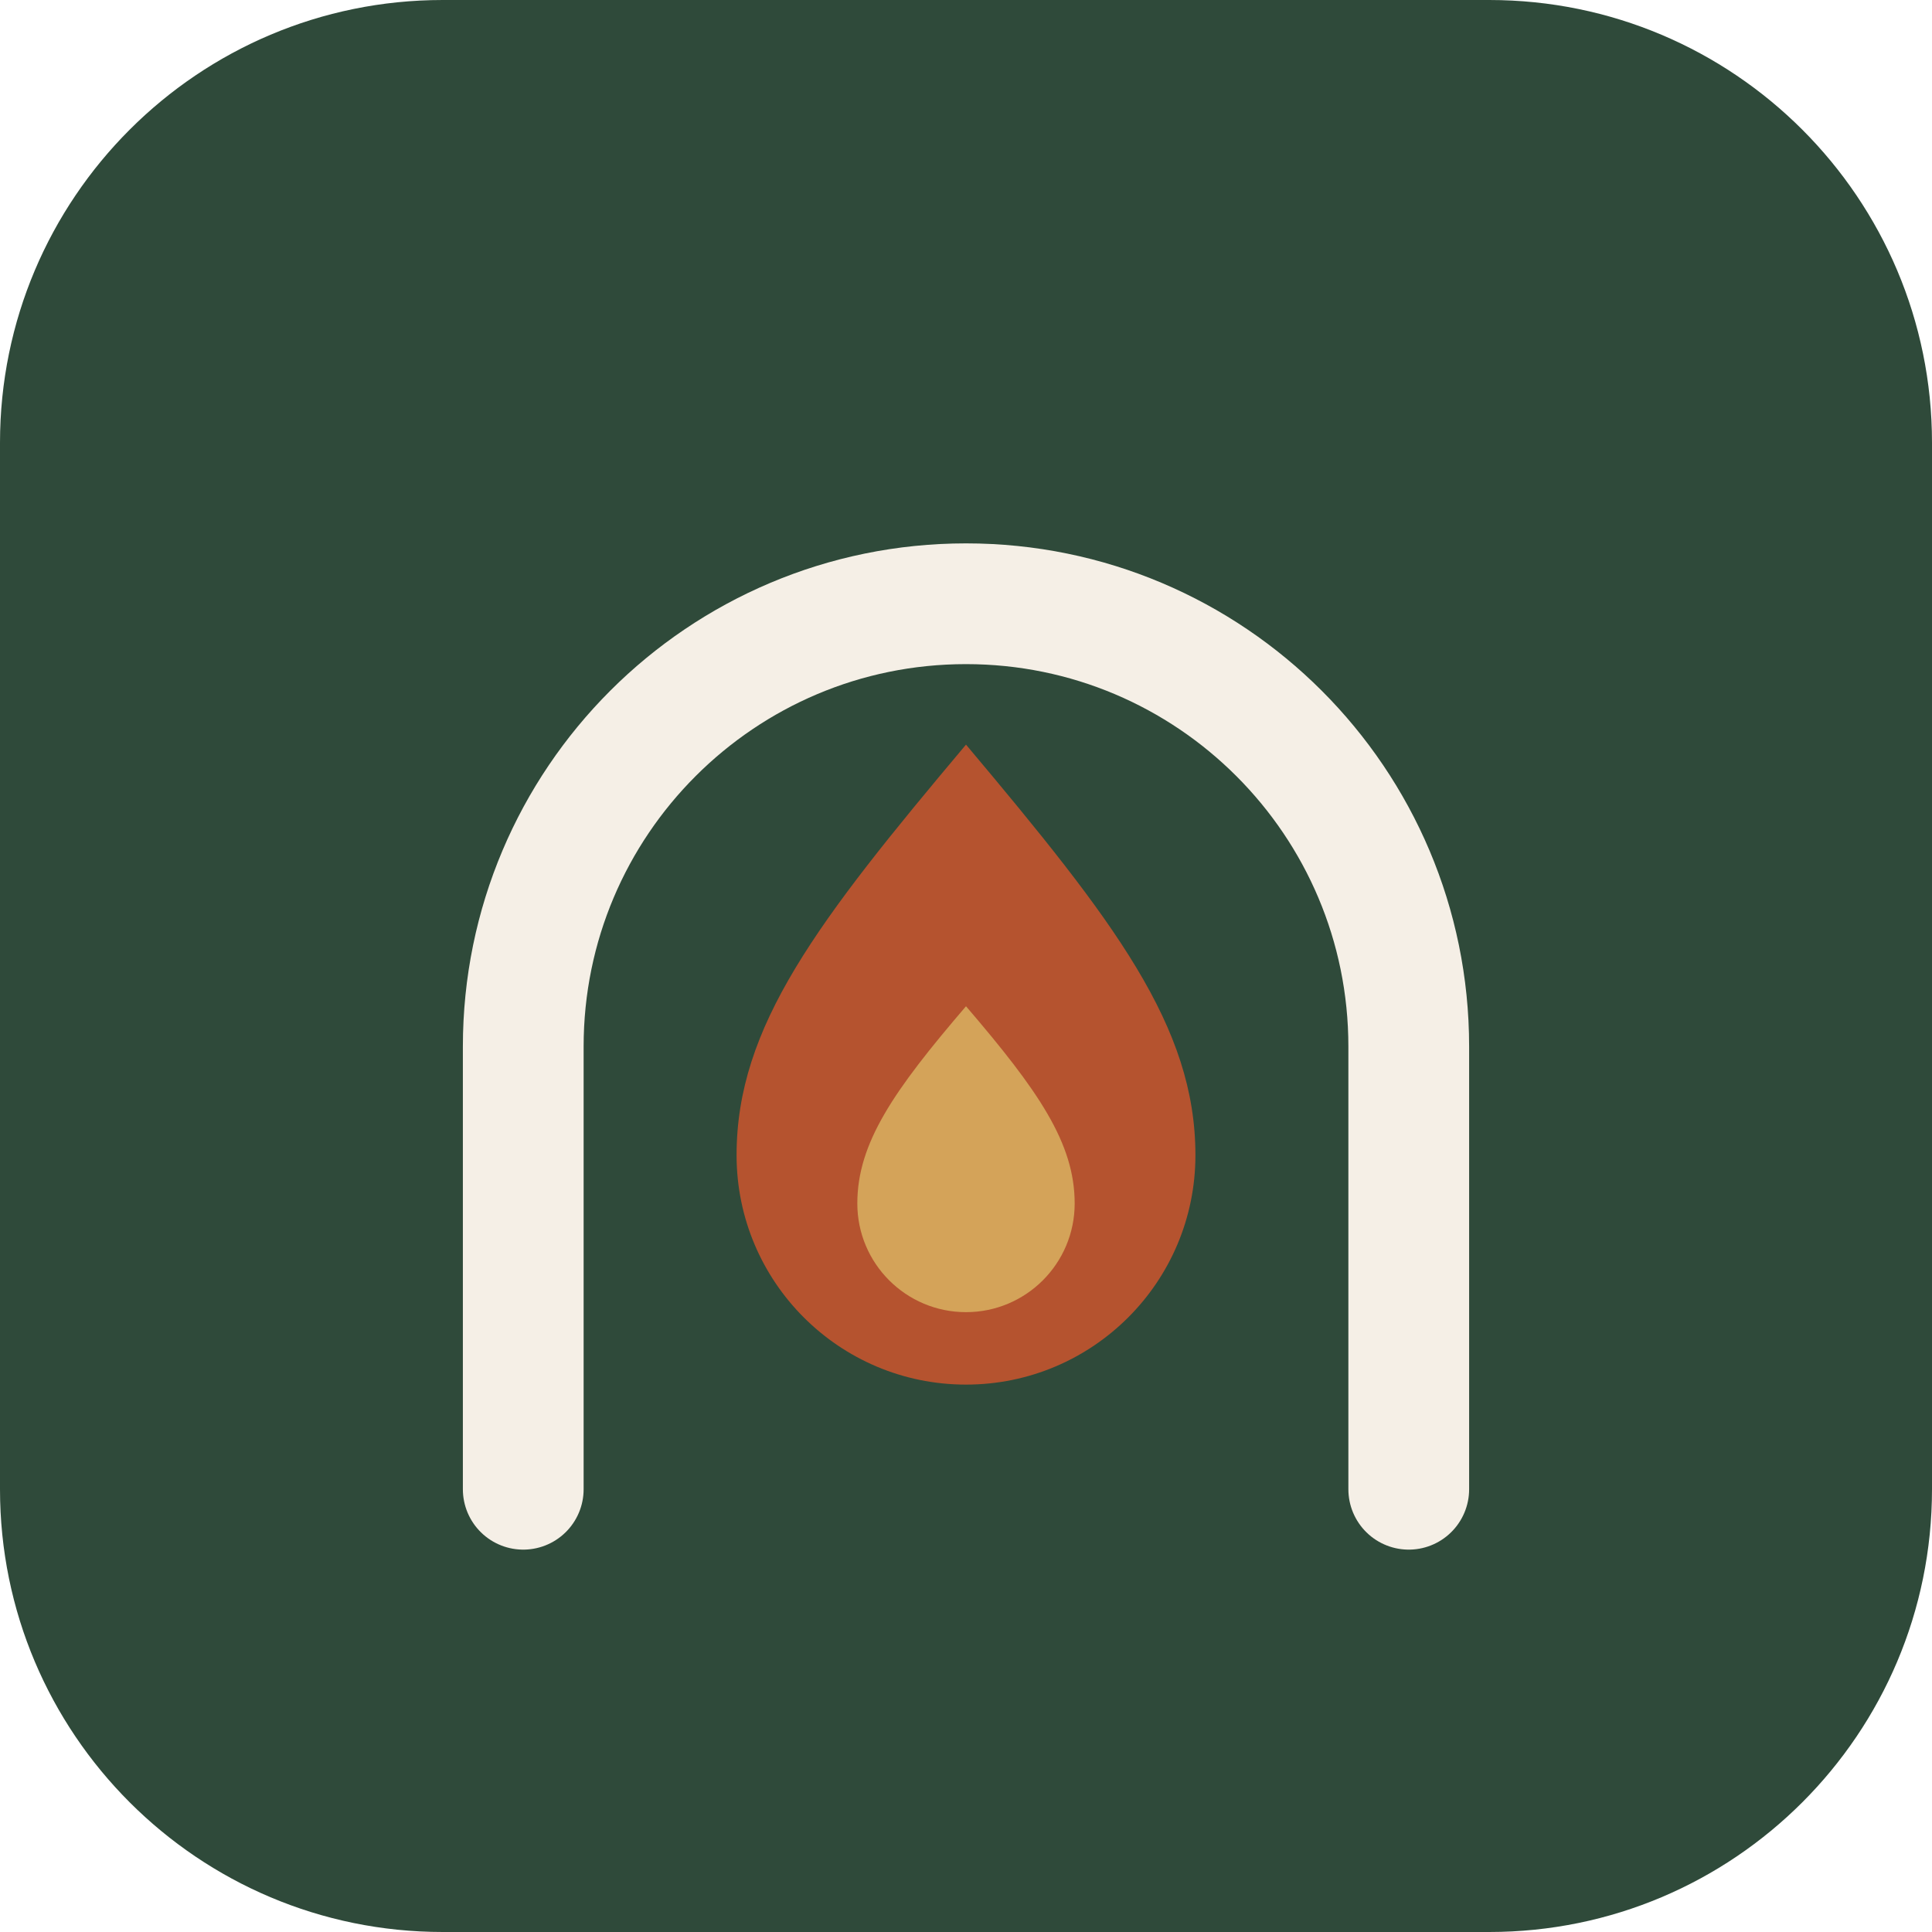
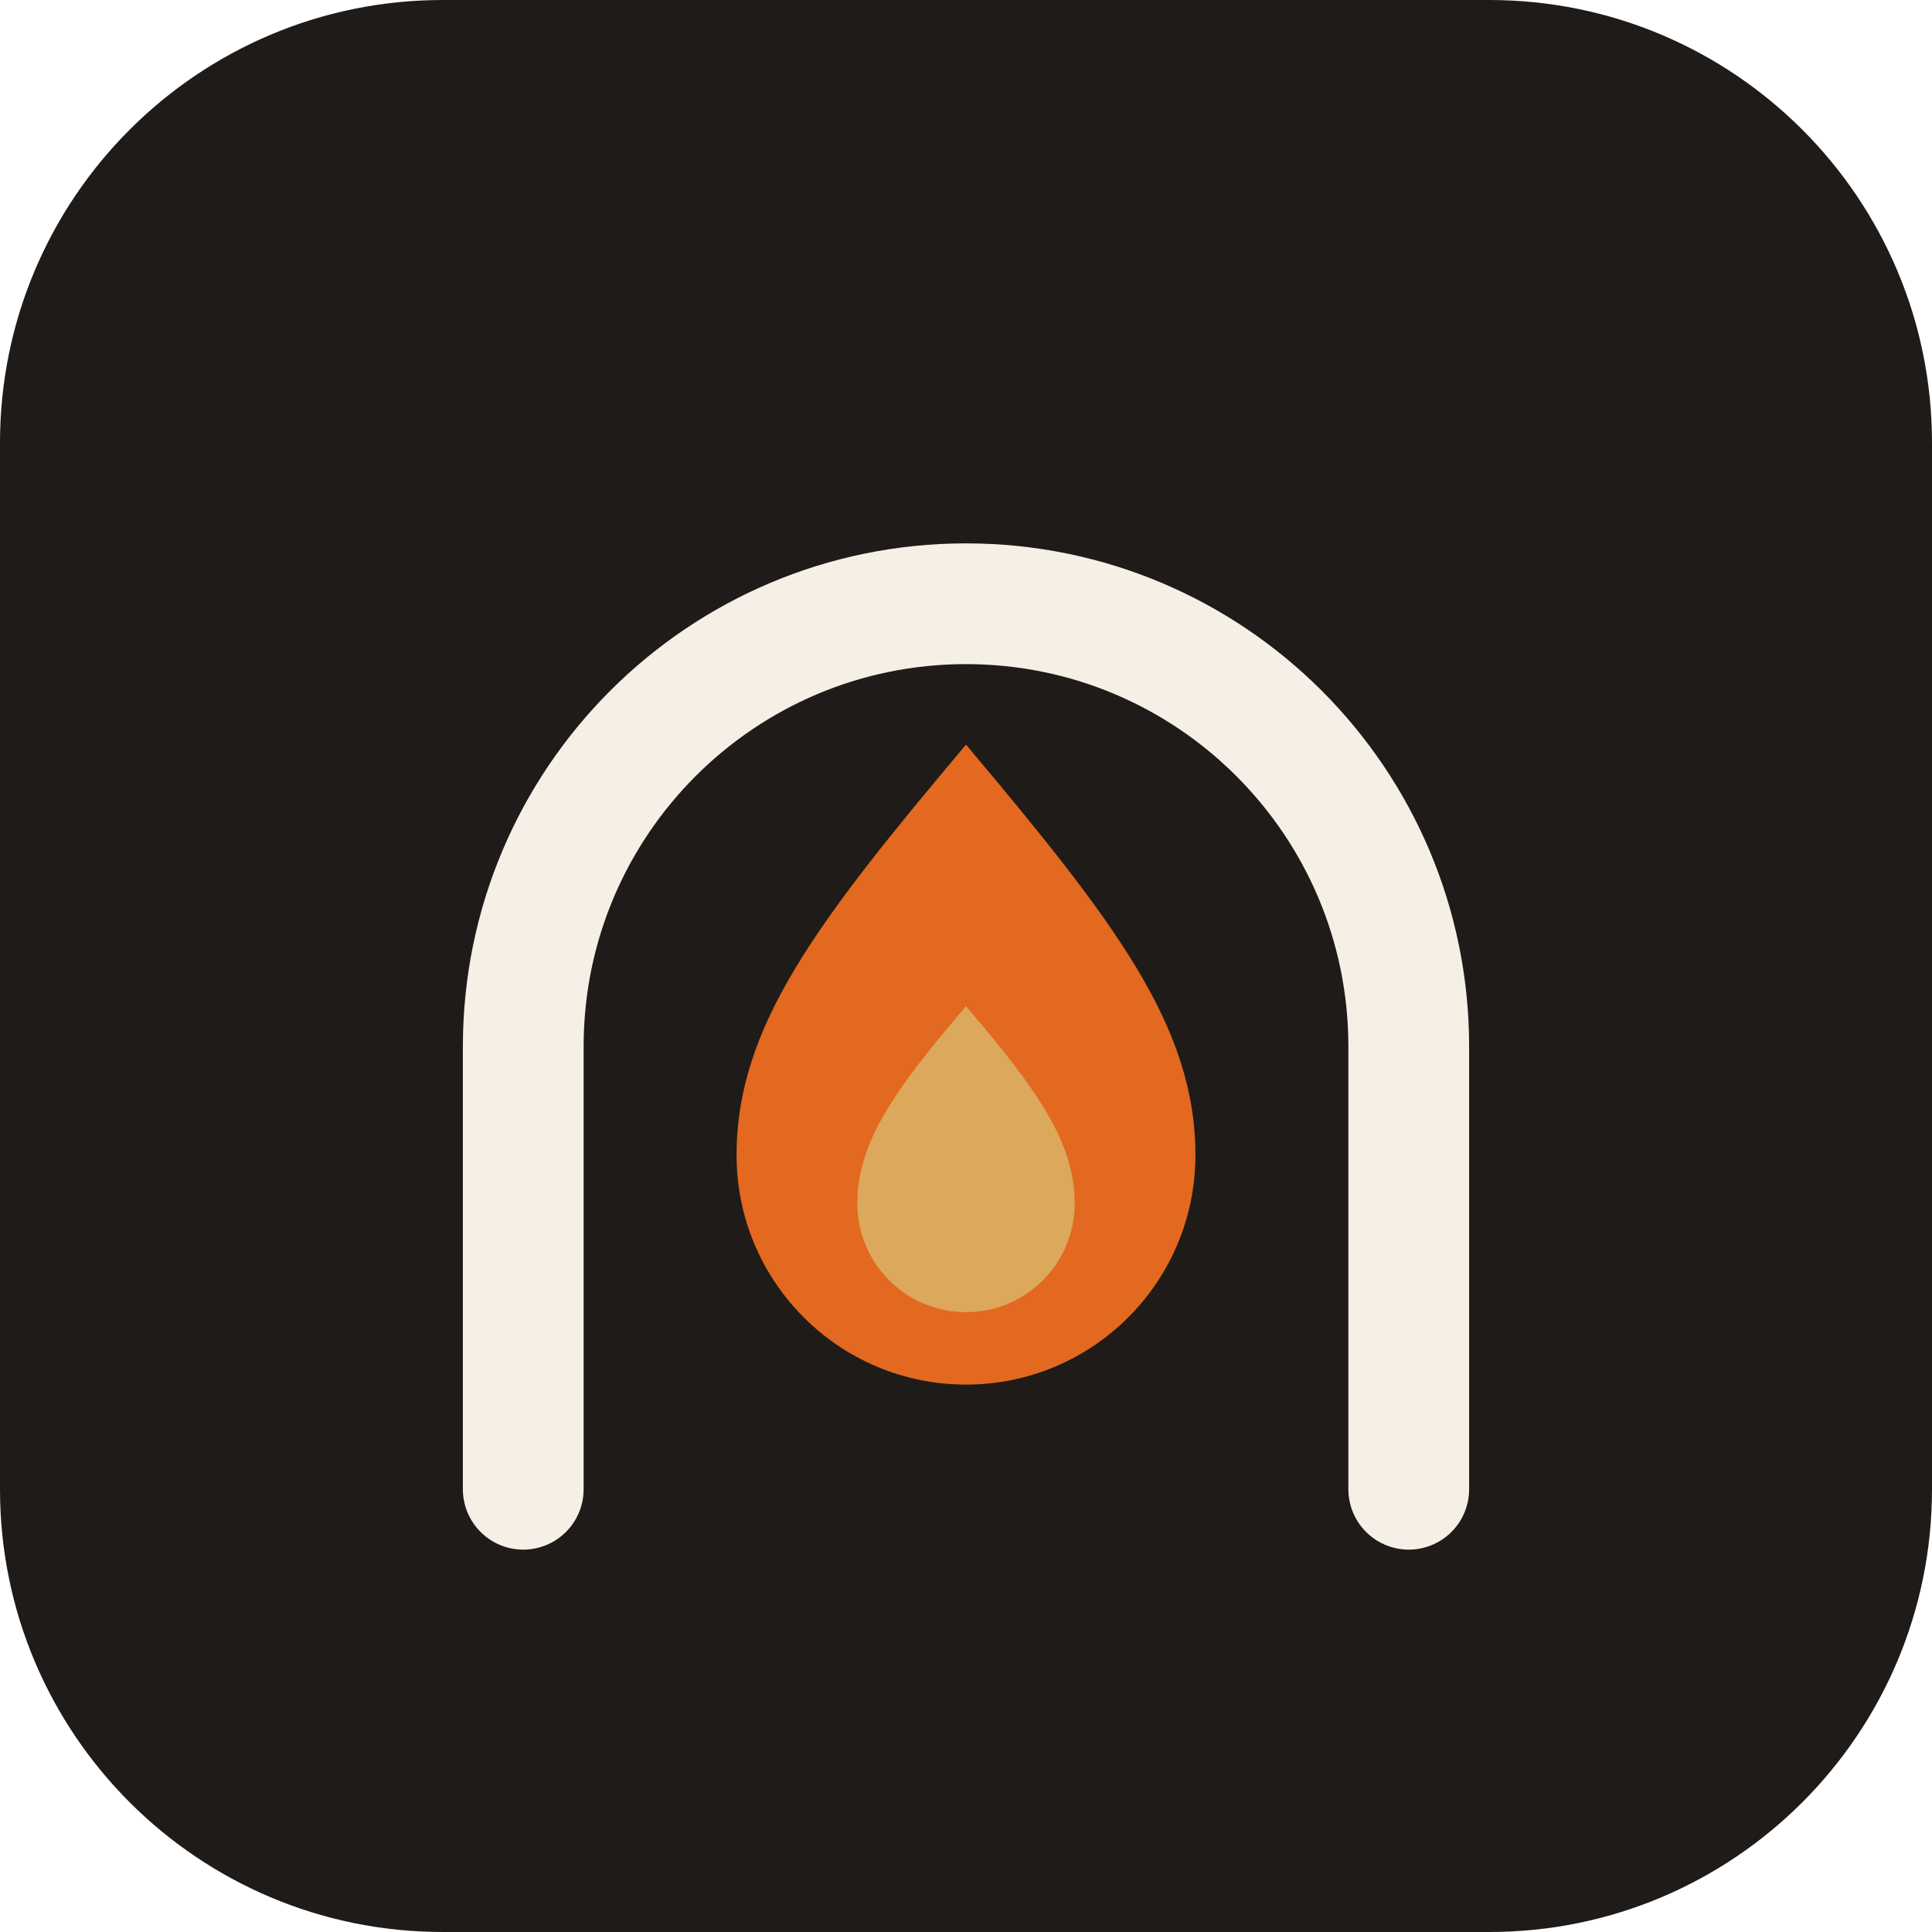
<svg xmlns="http://www.w3.org/2000/svg" viewBox="0 0 48 48">
-   <rect width="48" height="48" rx="11" fill="#2F4A3A" />
+   <rect width="48" height="48" rx="11" fill="#1F1B18" />
  <path d="M13 37V26a11 11 0 0 1 22 0v11" fill="none" stroke="#F5EFE6" stroke-width="3" stroke-linecap="round" />
-   <path d="M24 18.5c3.7 4.4 5.7 7 5.7 10.2a5.7 5.7 0 0 1-11.4 0c0-3.2 2-5.8 5.7-10.2z" fill="#B5532F" />
-   <path d="M24 25c1.8 2.1 2.7 3.4 2.7 4.9a2.7 2.7 0 0 1-5.4 0c0-1.5.9-2.8 2.7-4.9z" fill="#D4A359" />
+   <path d="M24 18.5c3.7 4.4 5.7 7 5.7 10.2a5.7 5.7 0 0 1-11.4 0c0-3.2 2-5.8 5.7-10.2z" fill="#E2691F" />
+   <path d="M24 25c1.8 2.1 2.7 3.4 2.7 4.9a2.7 2.7 0 0 1-5.4 0c0-1.5.9-2.8 2.7-4.9z" fill="#DBA85C" />
</svg>
